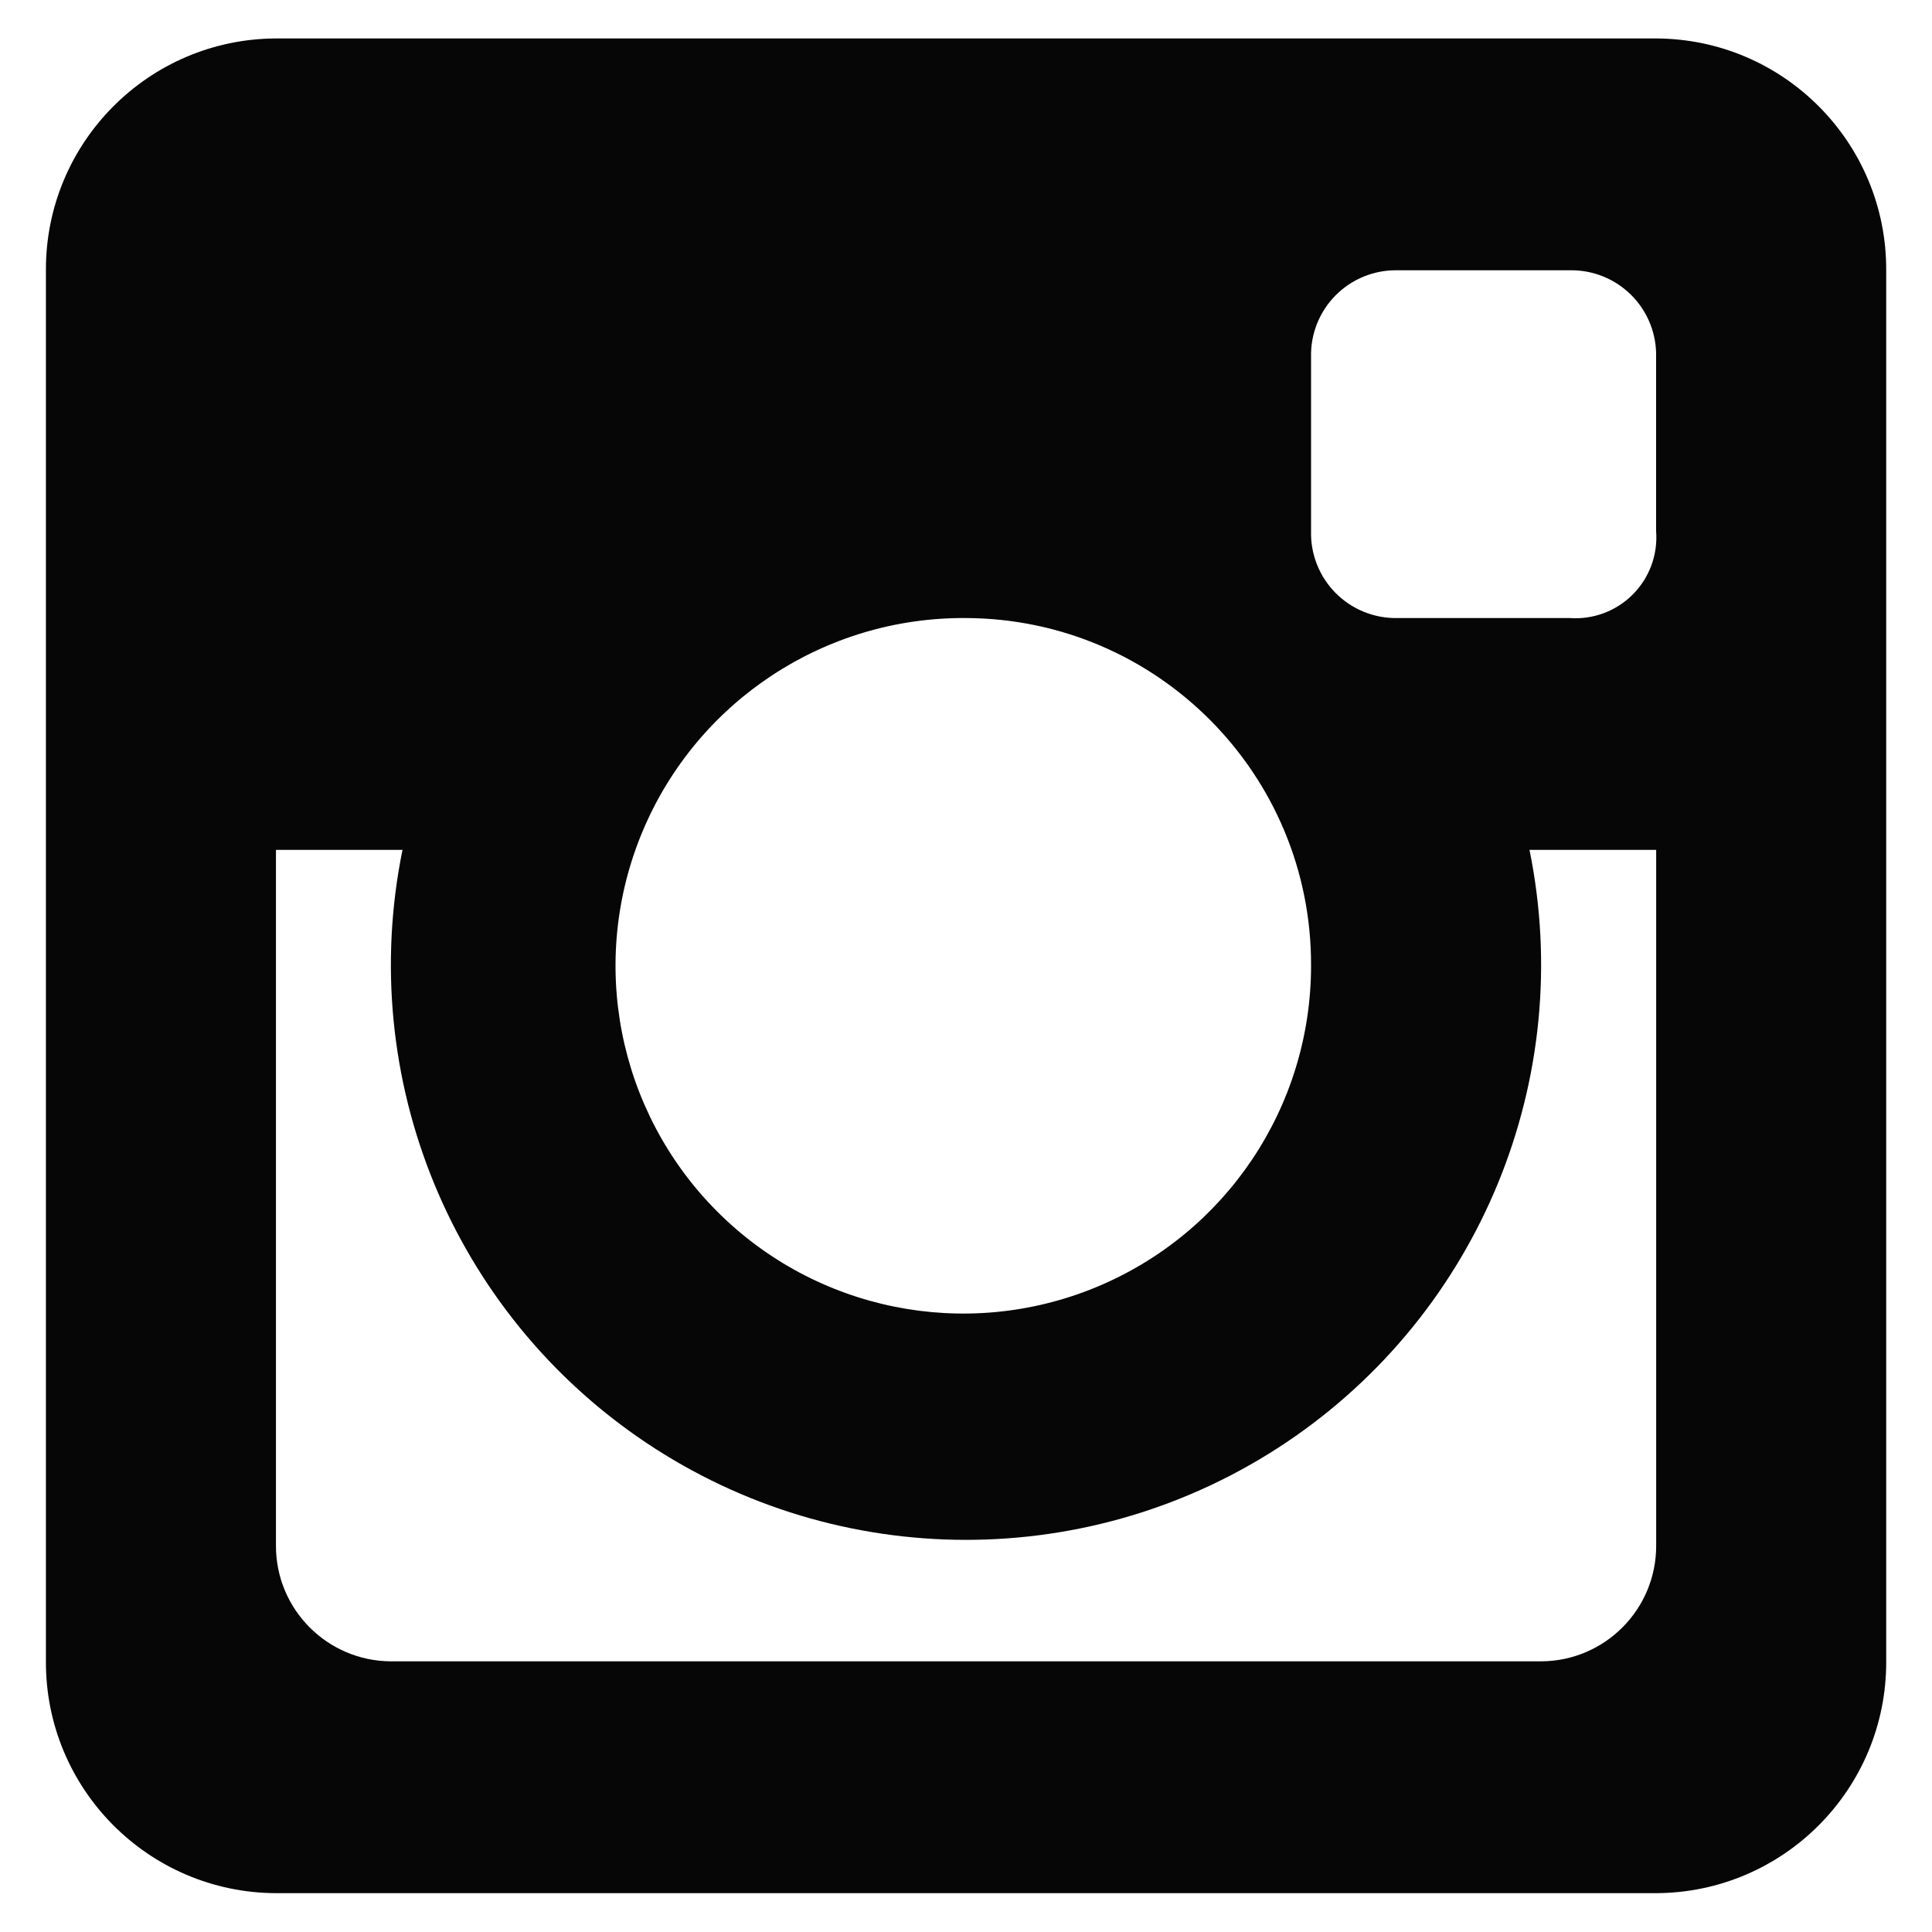
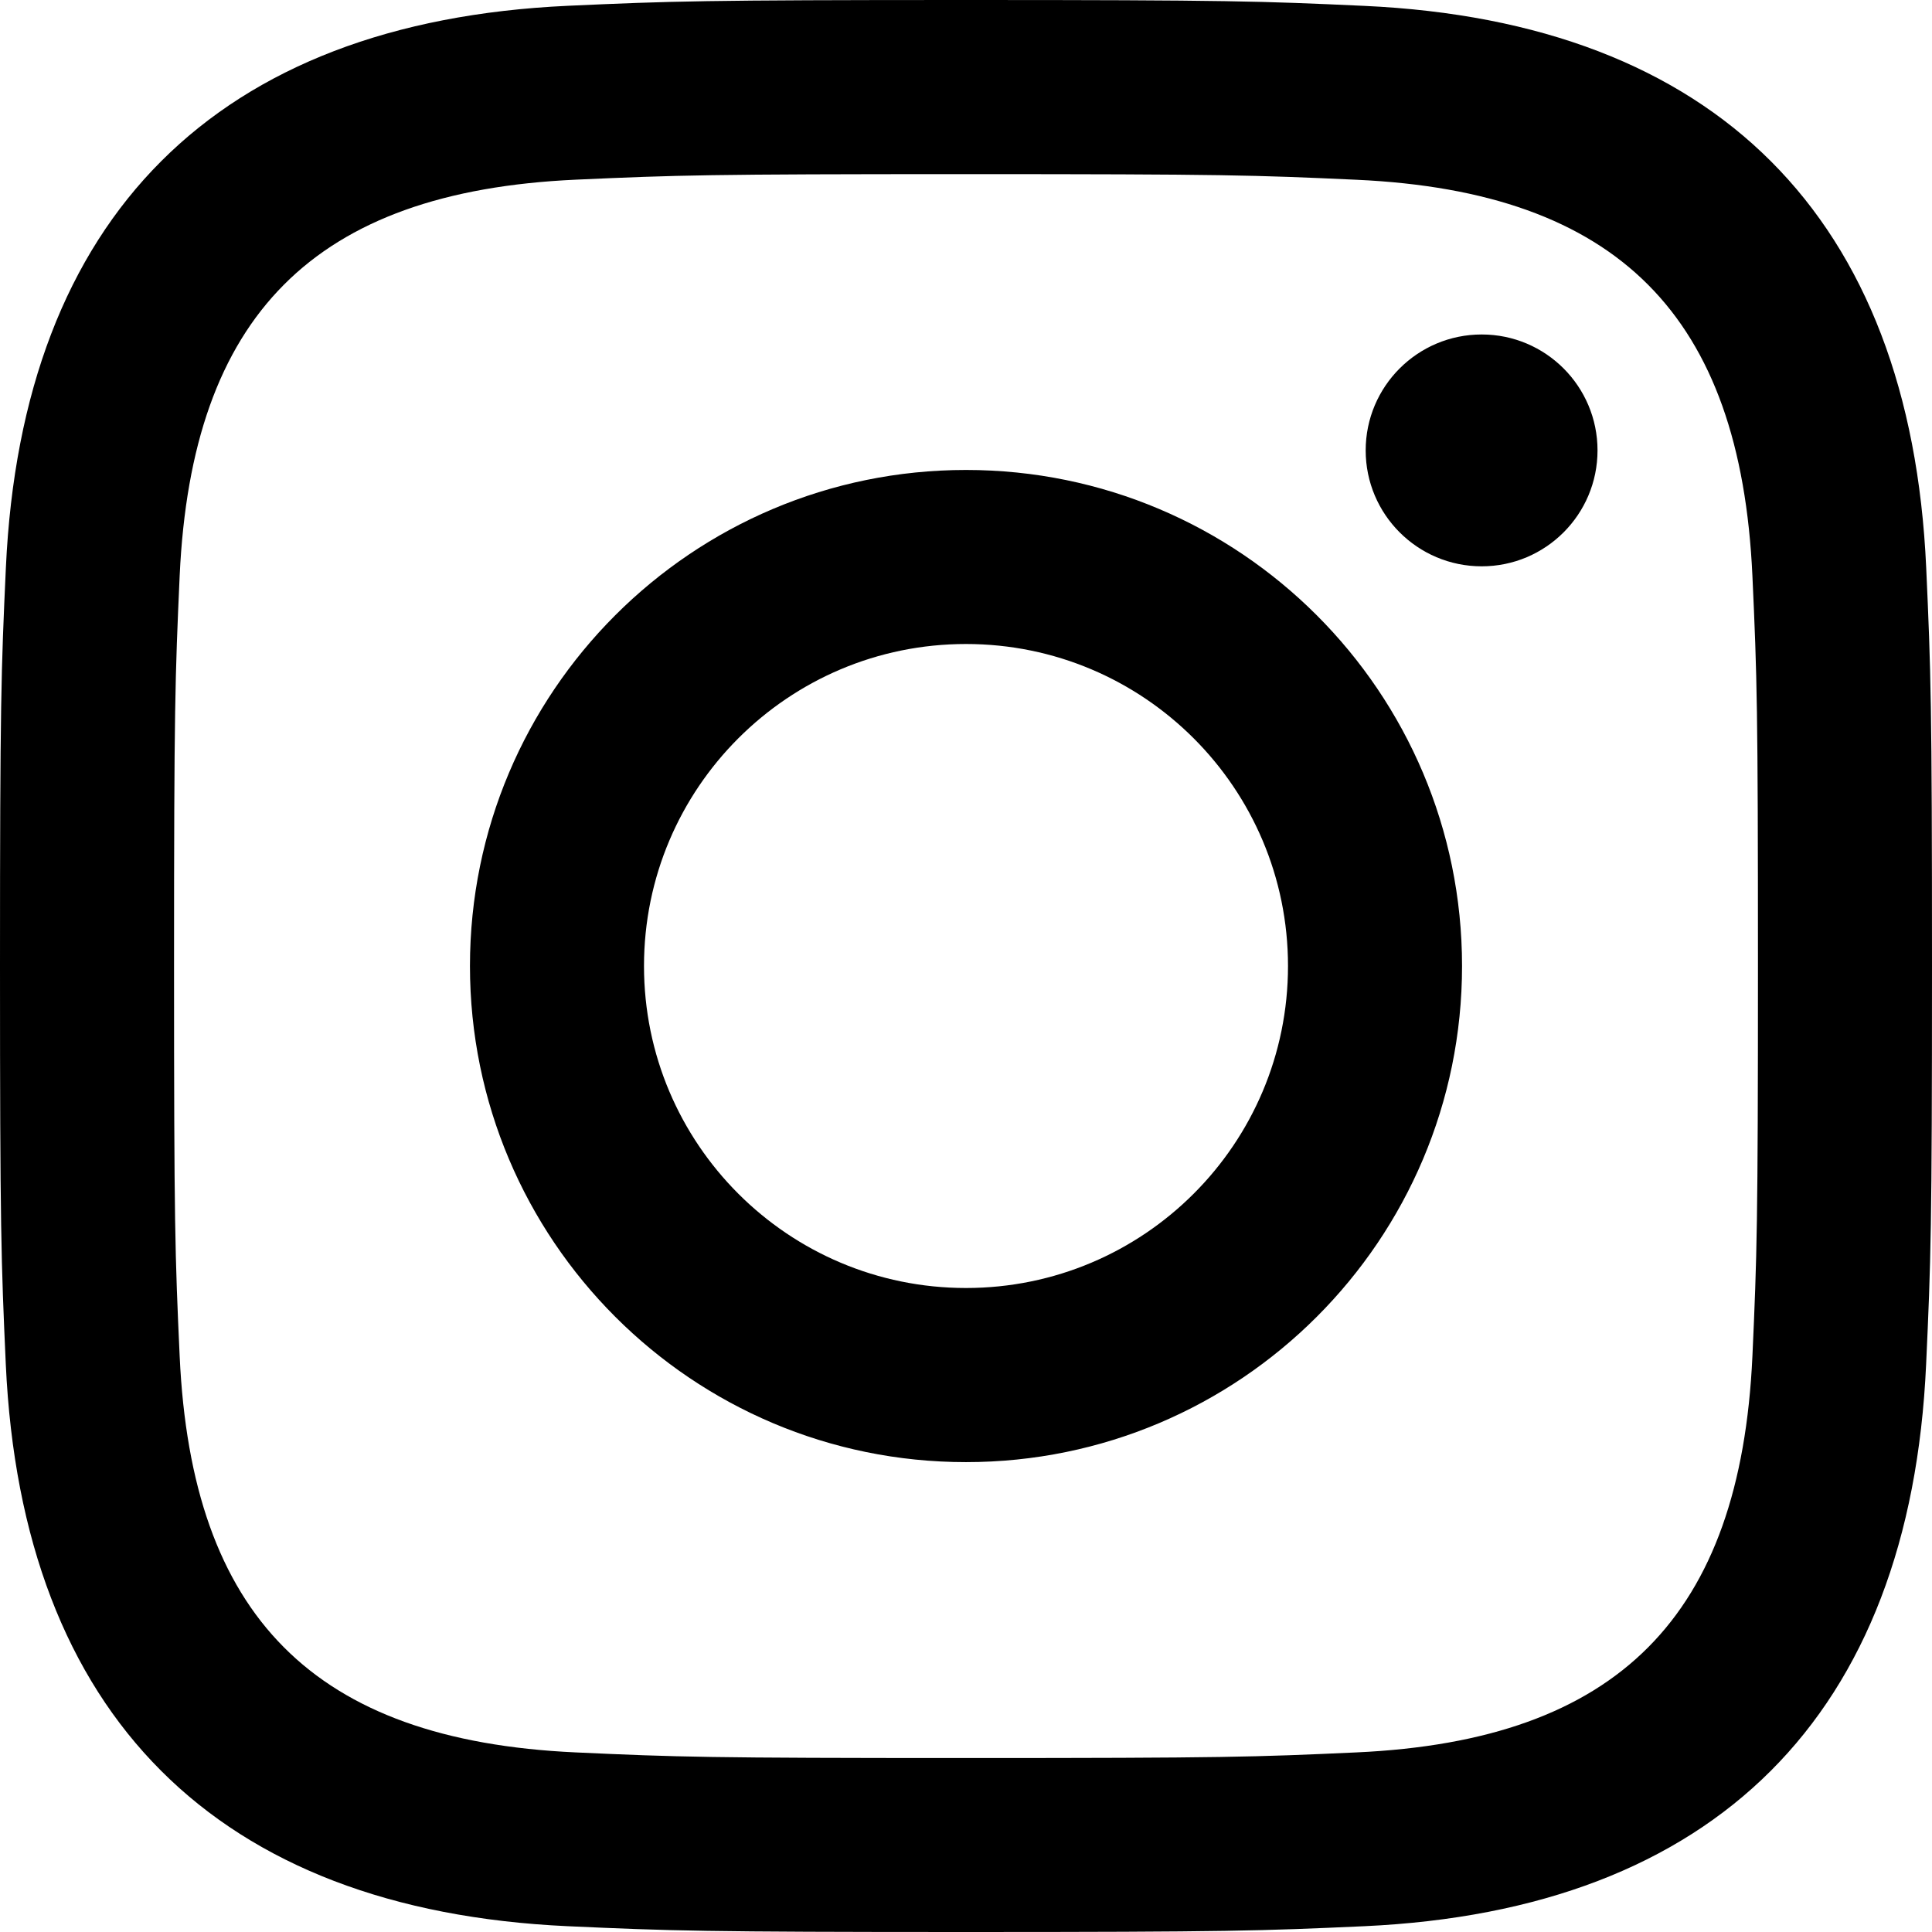
- <svg xmlns="http://www.w3.org/2000/svg" width="30" height="30" viewBox="0 0 30 30">
-   <defs>
-     <style>
-       .cls-1 {
-         fill: #060606;
-         fill-rule: evenodd;
-       }
-     </style>
-   </defs>
-   <path id="instagram" class="cls-1" d="M582.231,334.6H560.8a3.587,3.587,0,0,1-3.572-3.6V309.4a3.587,3.587,0,0,1,3.572-3.6h21.432a3.587,3.587,0,0,1,3.572,3.6V331A3.587,3.587,0,0,1,582.231,334.6Zm-10.716-19.8a5.4,5.4,0,1,0,5.358,5.4A5.379,5.379,0,0,0,571.515,314.8Zm10.716-4.05a1.316,1.316,0,0,0-1.34-1.35h-2.679a1.316,1.316,0,0,0-1.339,1.35v2.7a1.316,1.316,0,0,0,1.339,1.35h2.679a1.255,1.255,0,0,0,1.34-1.35v-2.7Zm0,7.65h-1.966a8.93,8.93,0,1,1-17.5,0H560.8v10.8a1.793,1.793,0,0,0,1.786,1.8h17.86a1.793,1.793,0,0,0,1.786-1.8V318.4Z" transform="translate(-556.515 -305.203)" />
+ <svg xmlns="http://www.w3.org/2000/svg" width="24" height="24" viewBox="0 0 24 24">
+   <path d="M12 2.163c3.204 0 3.584.012 4.85.07 3.252.148 4.771 1.691 4.919 4.919.058 1.265.069 1.645.069 4.849 0 3.205-.012 3.584-.069 4.849-.149 3.225-1.664 4.771-4.919 4.919-1.266.058-1.644.07-4.85.07-3.204 0-3.584-.012-4.849-.07-3.26-.149-4.771-1.699-4.919-4.92-.058-1.265-.07-1.644-.07-4.849 0-3.204.013-3.583.07-4.849.149-3.227 1.664-4.771 4.919-4.919 1.266-.057 1.645-.069 4.849-.069zm0-2.163c-3.259 0-3.667.014-4.947.072-4.358.2-6.78 2.618-6.98 6.98-.059 1.281-.073 1.689-.073 4.948 0 3.259.014 3.668.072 4.948.2 4.358 2.618 6.78 6.98 6.98 1.281.058 1.689.072 4.948.072 3.259 0 3.668-.014 4.948-.072 4.354-.2 6.782-2.618 6.979-6.98.059-1.28.073-1.689.073-4.948 0-3.259-.014-3.667-.072-4.947-.196-4.354-2.617-6.78-6.979-6.98-1.281-.059-1.69-.073-4.949-.073zm0 5.838c-3.403 0-6.162 2.759-6.162 6.162s2.759 6.163 6.162 6.163 6.162-2.759 6.162-6.163c0-3.403-2.759-6.162-6.162-6.162zm0 10.162c-2.209 0-4-1.79-4-4 0-2.209 1.791-4 4-4s4 1.791 4 4c0 2.21-1.791 4-4 4zm6.406-11.845c-.796 0-1.441.645-1.441 1.44s.645 1.44 1.441 1.44c.795 0 1.439-.645 1.439-1.44s-.644-1.44-1.439-1.44z" />
</svg>
